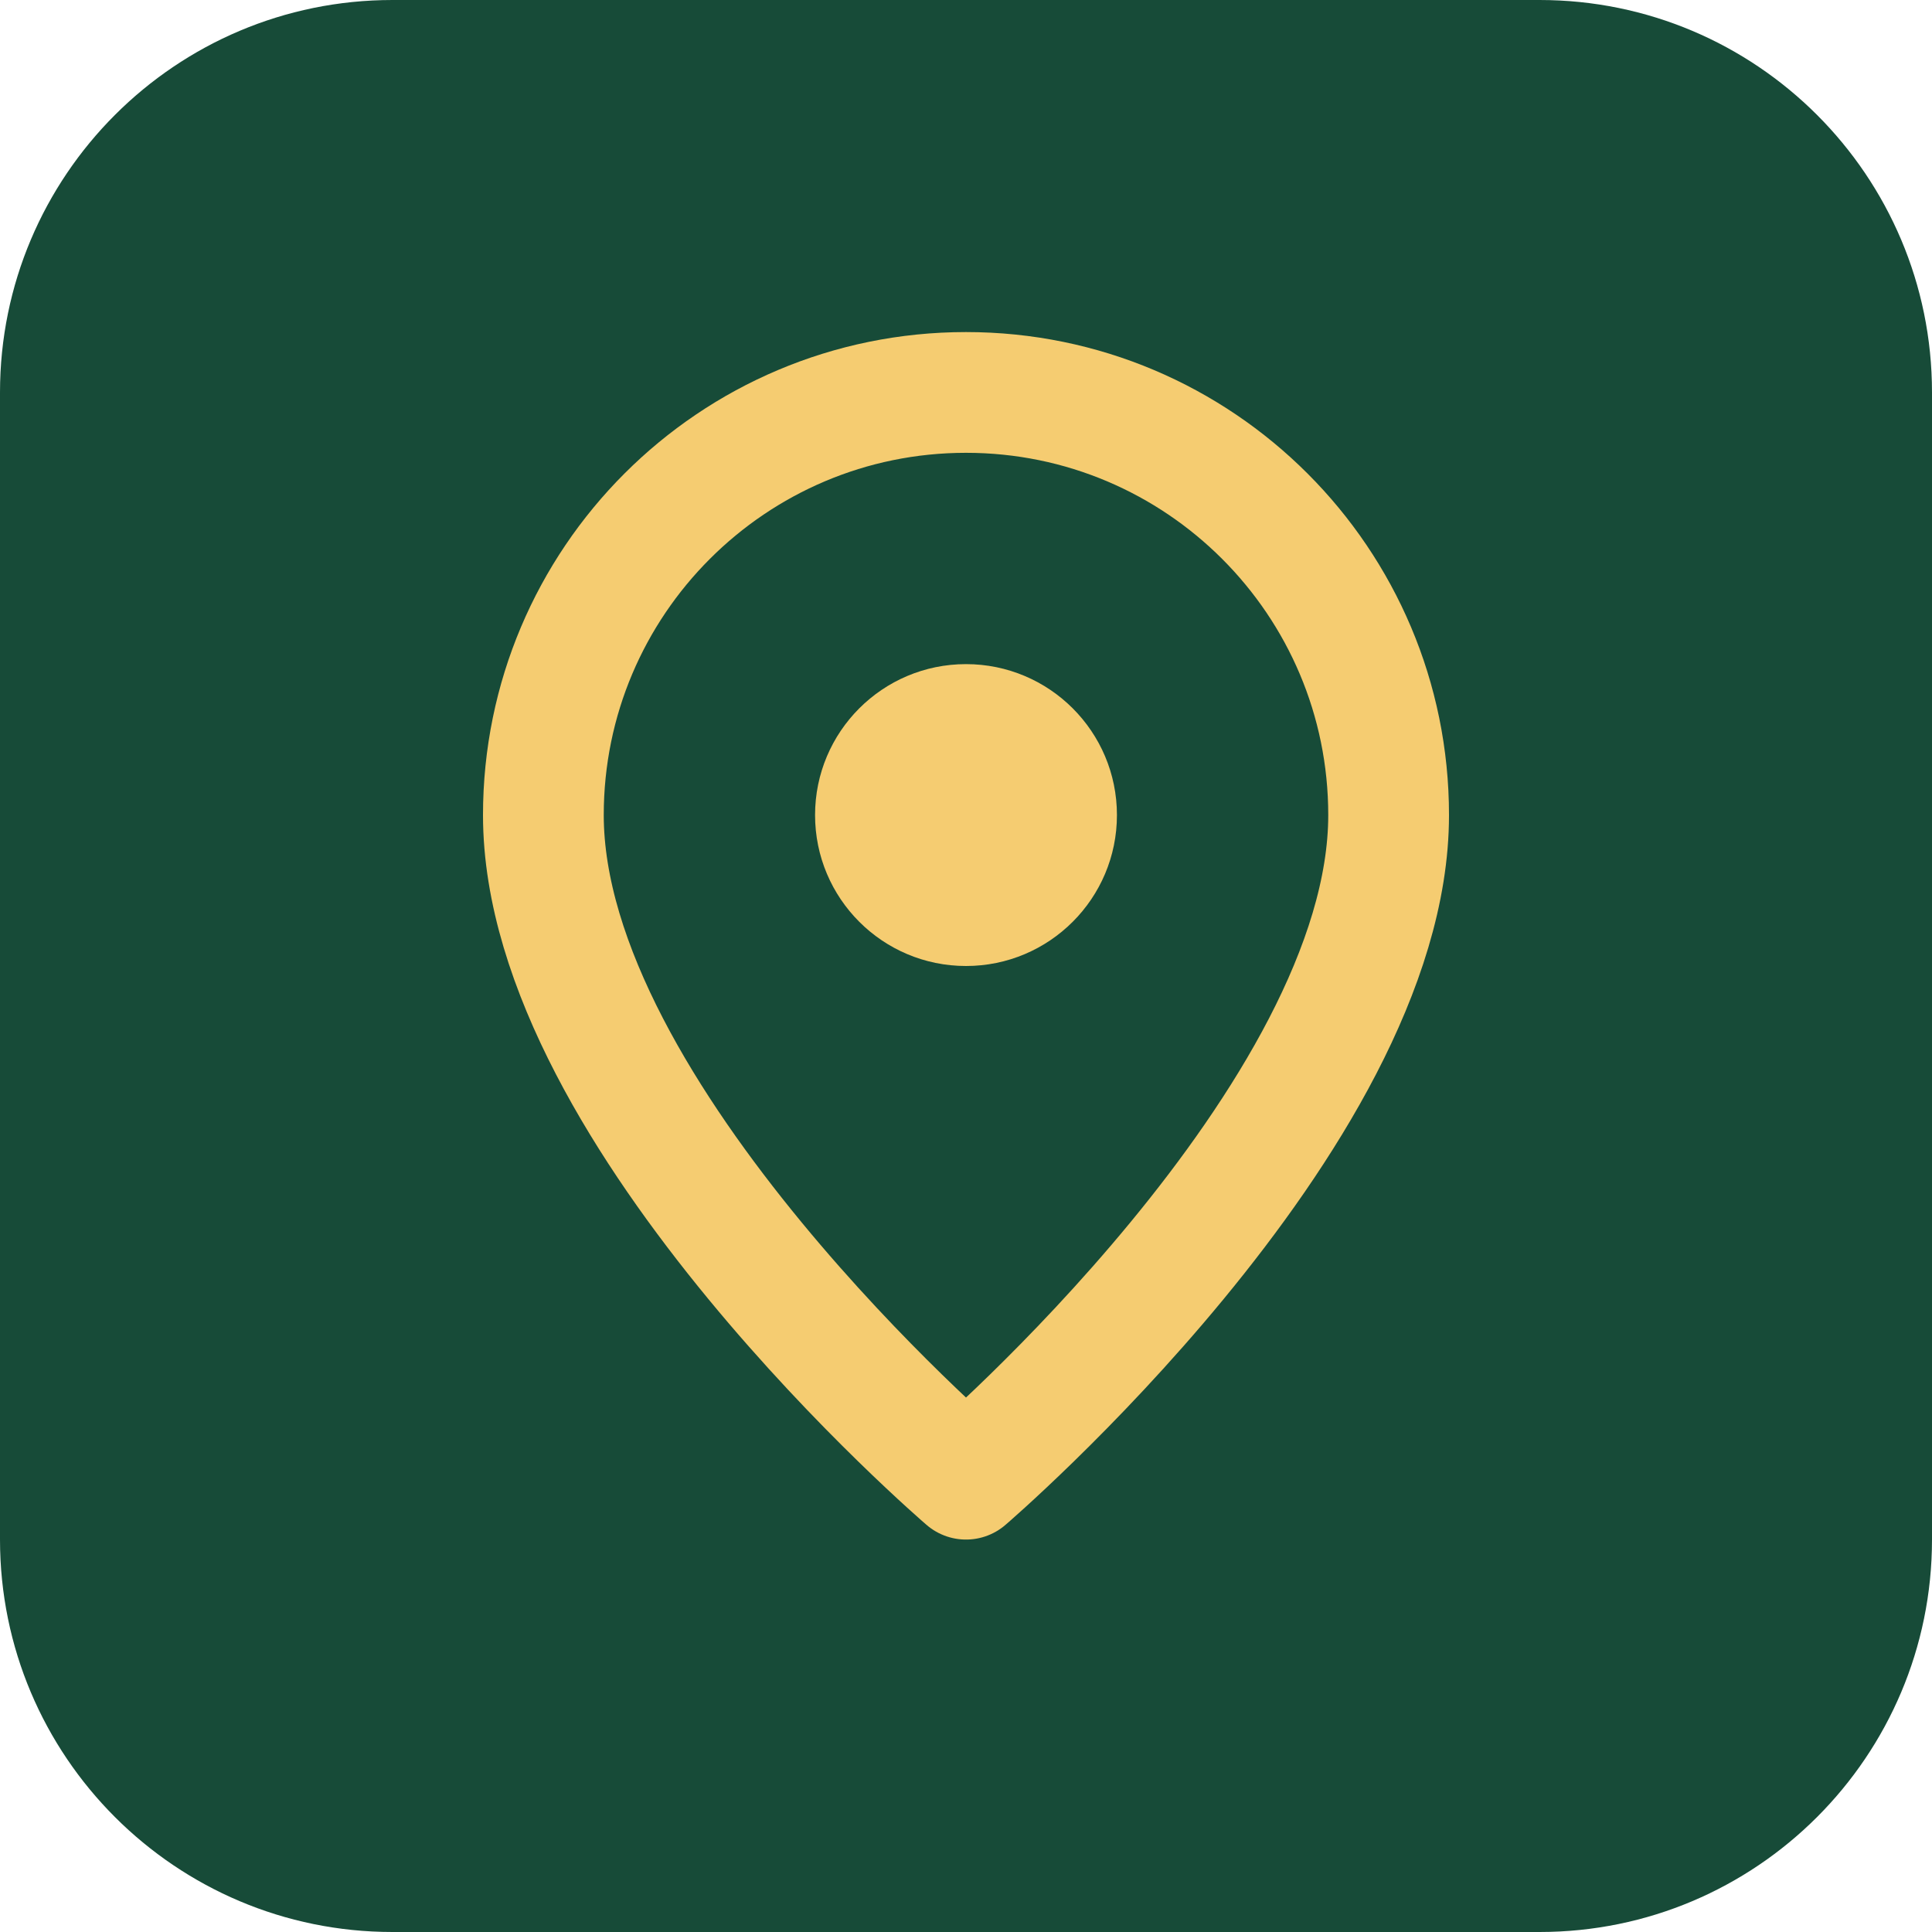
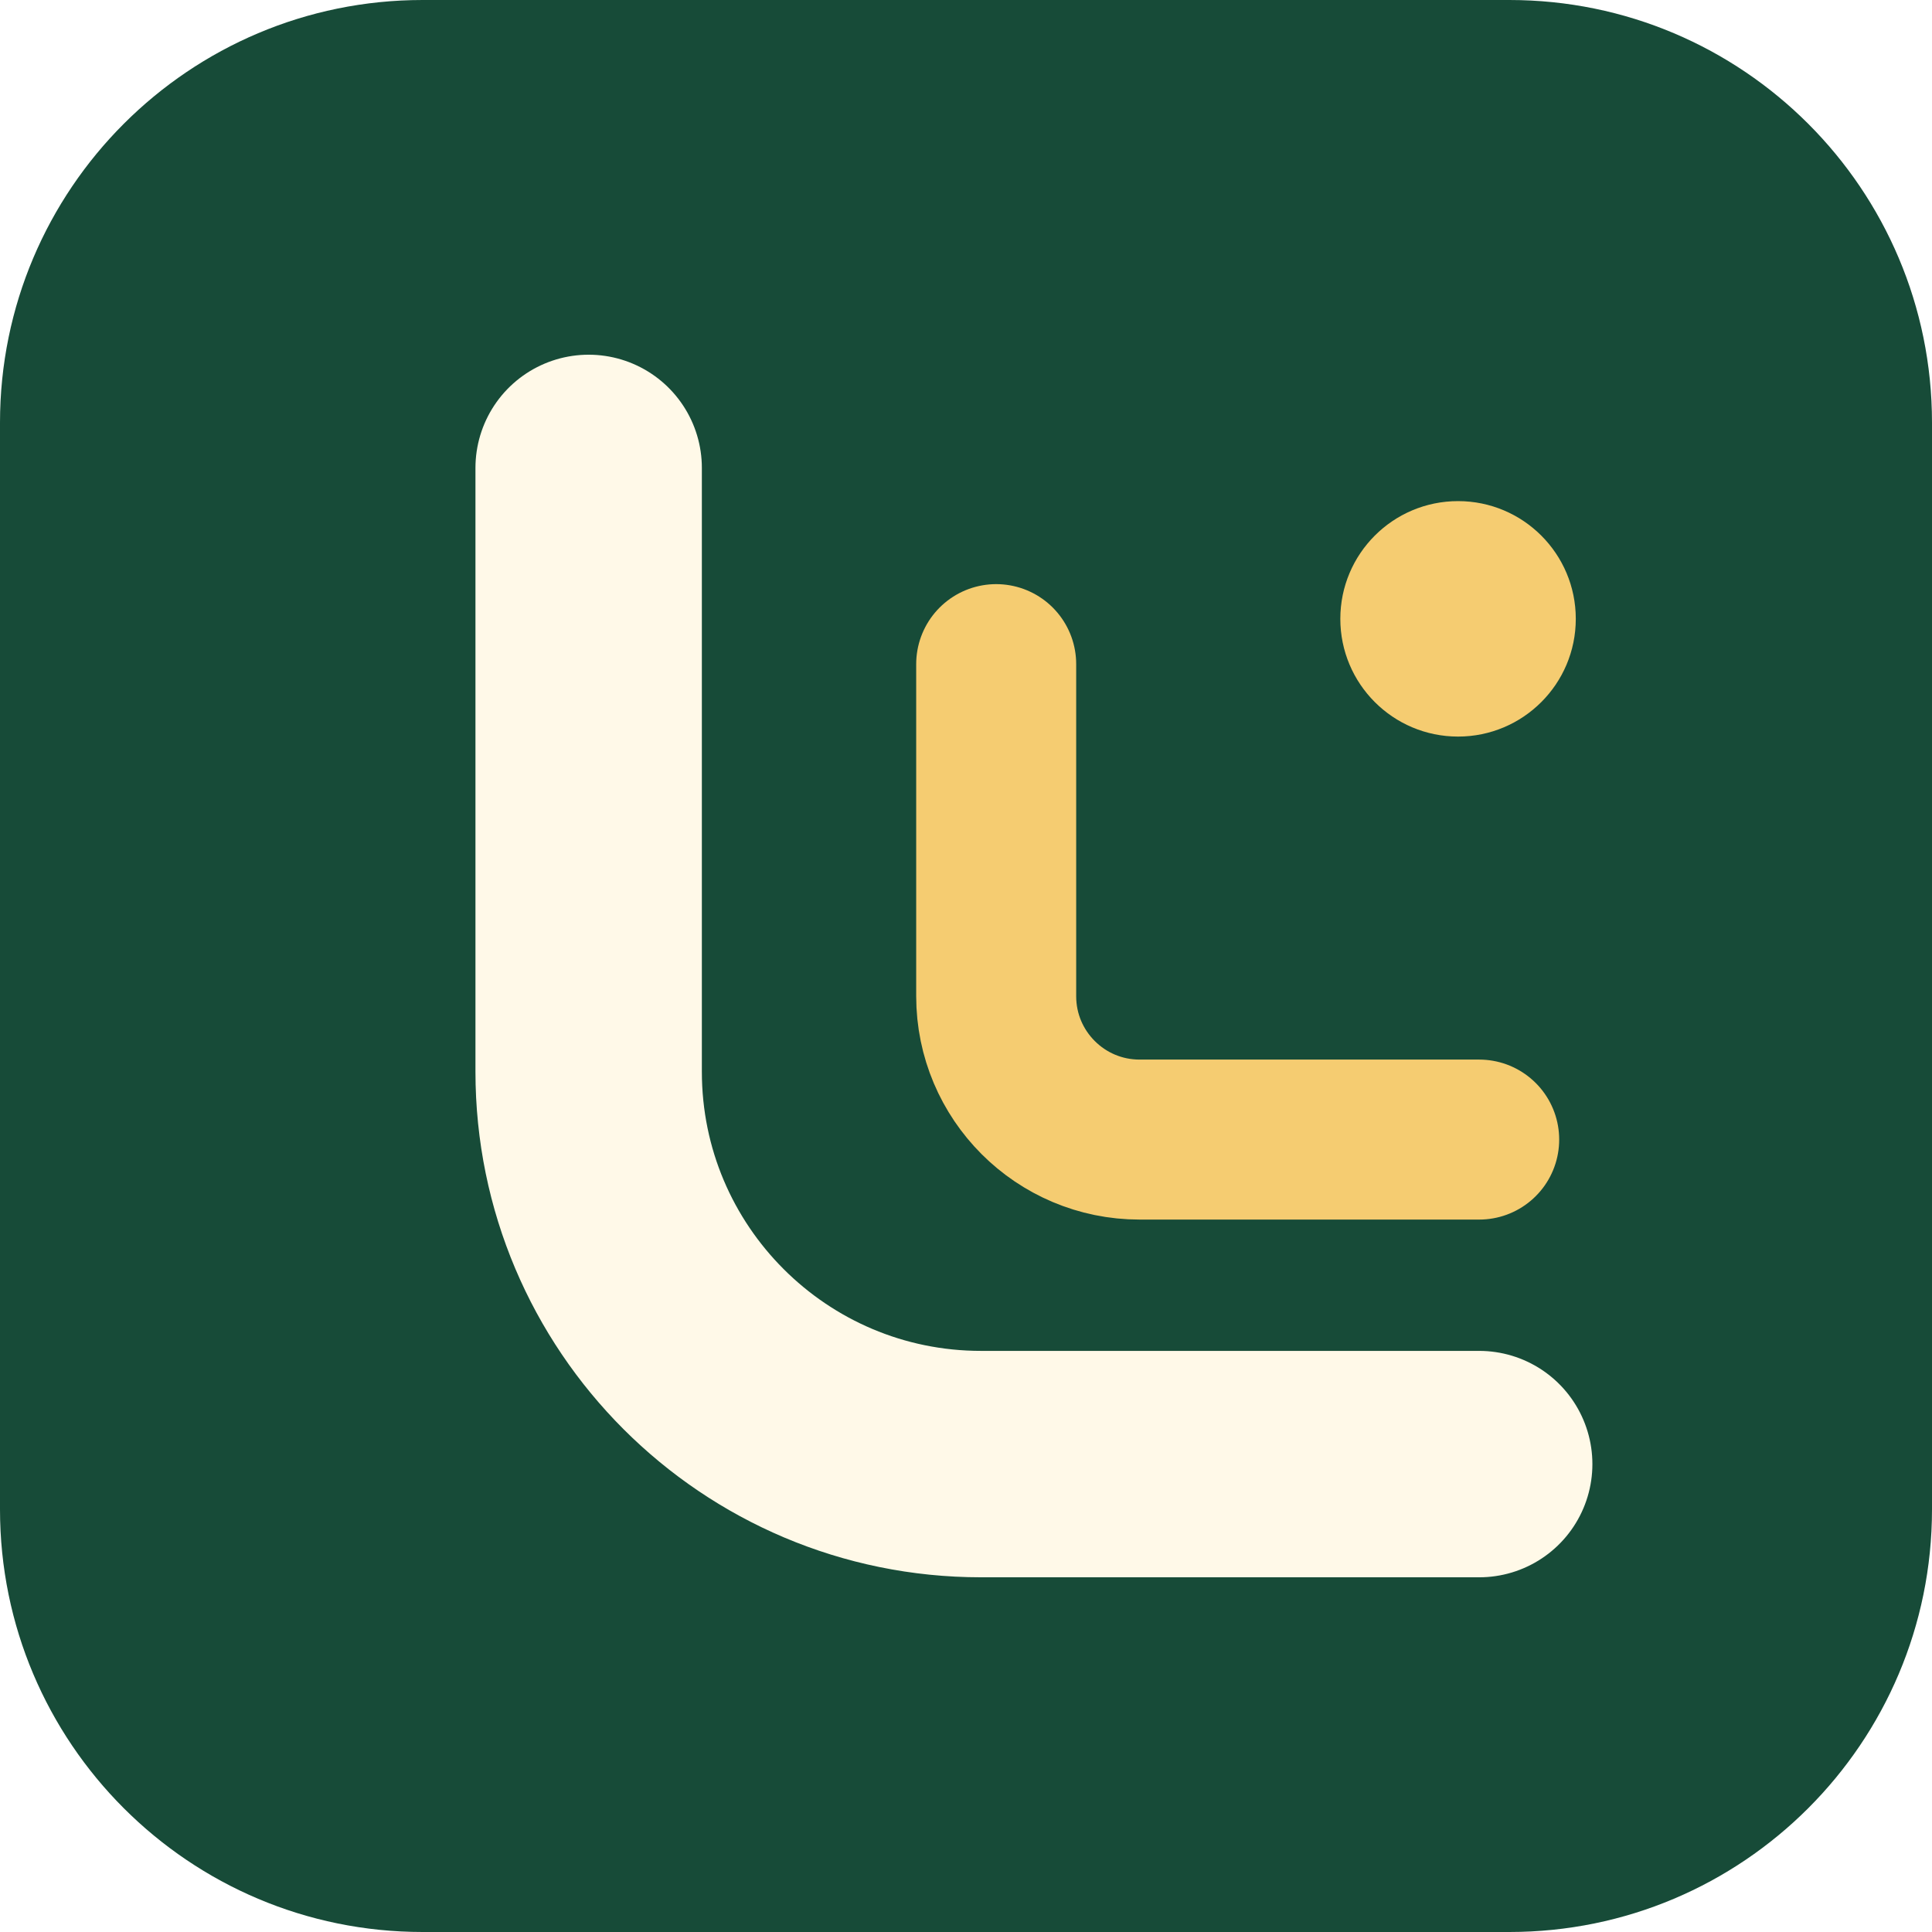
- <svg xmlns="http://www.w3.org/2000/svg" viewBox="0 0 64 64">
-   <rect width="64" height="64" rx="13" fill="#174b38" />
-   <path d="M32 49S46 37 46 27a14 14 0 0 0-28 0c0 10 14 22 14 22Z" fill="none" stroke="#f5cc71" stroke-width="4" stroke-linejoin="round" />
-   <circle cx="32" cy="27" r="5" fill="#f5cc71" />
+ <svg xmlns="http://www.w3.org/2000/svg" width="64" height="64" viewBox="0 0 64 64" role="img" aria-labelledby="title description">
+   <rect x="0" y="0" width="64" height="64" rx="14" fill="#174b38" />
+   <path d="M19.5 15.5v20a13 13 0 0 0 13 13H49" fill="none" stroke="#fff9e8" stroke-width="7.5" stroke-linecap="round" />
+   <path d="M33 22v11a4.75 4.75 0 0 0 4.75 4.75H49" fill="none" stroke="#f5cc71" stroke-width="5.3" stroke-linecap="round" />
+   <circle cx="48.3" cy="20.5" r="3.9" fill="#f5cc71" />
</svg>
